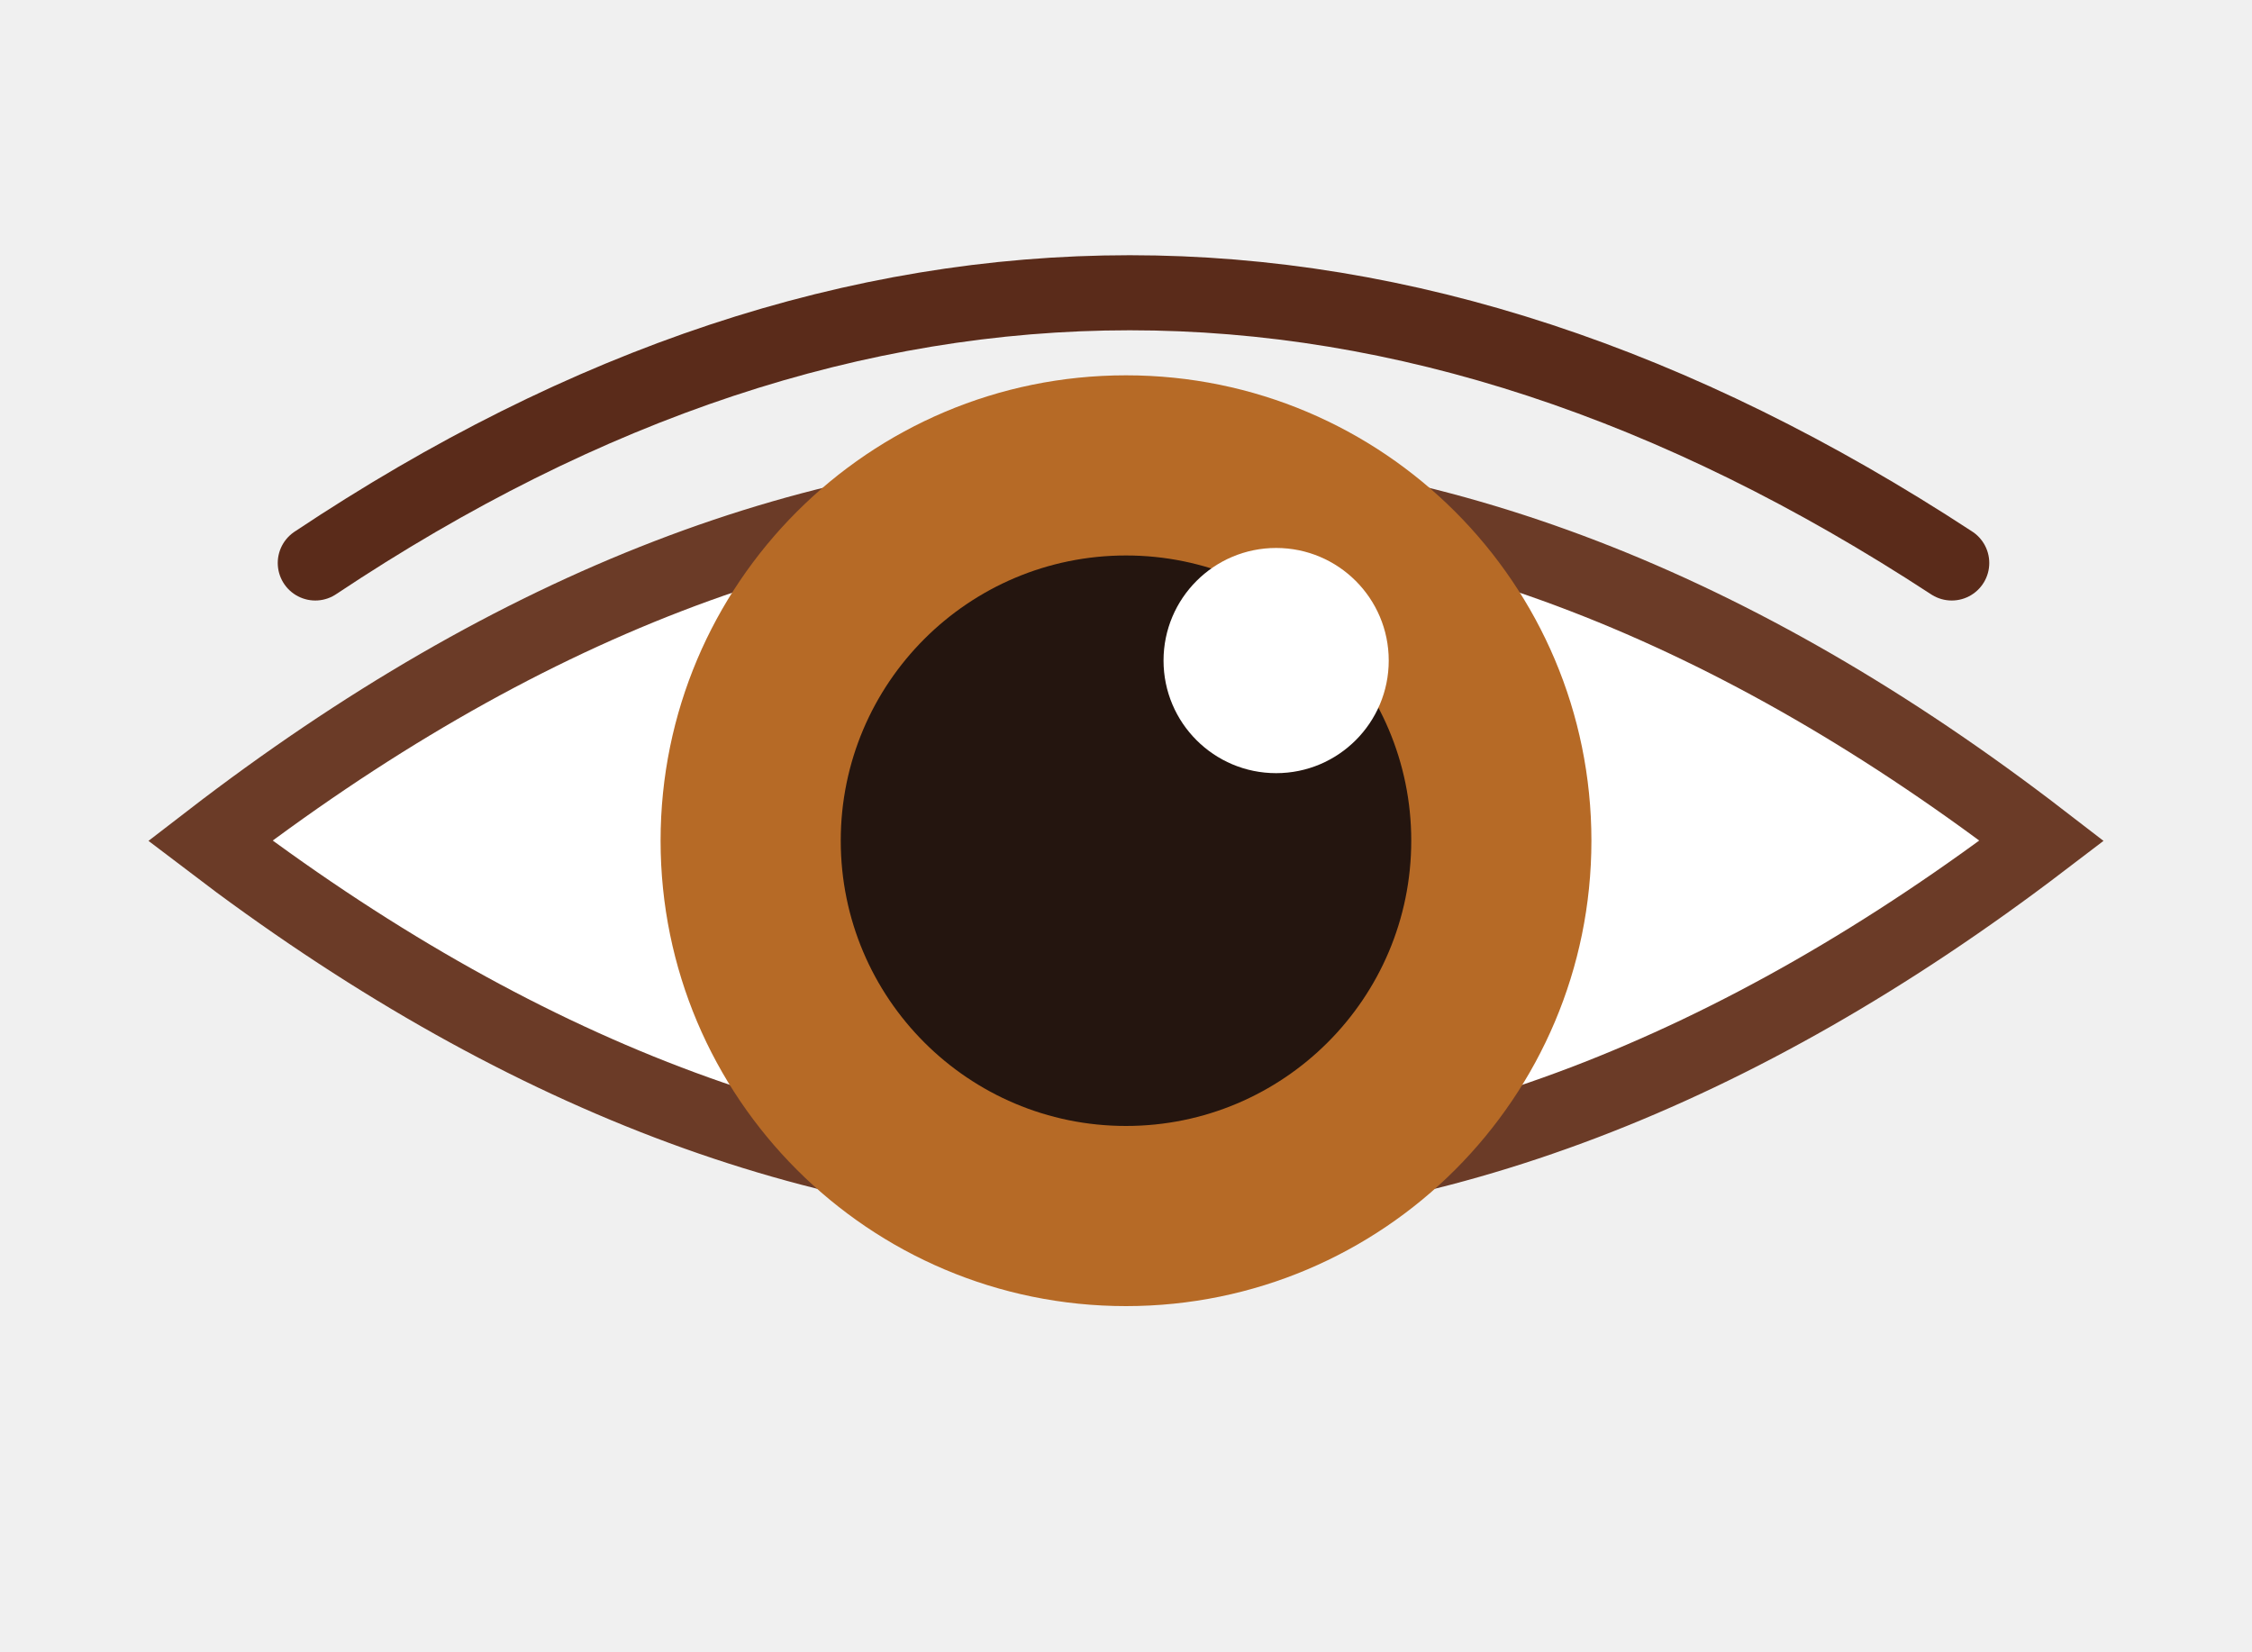
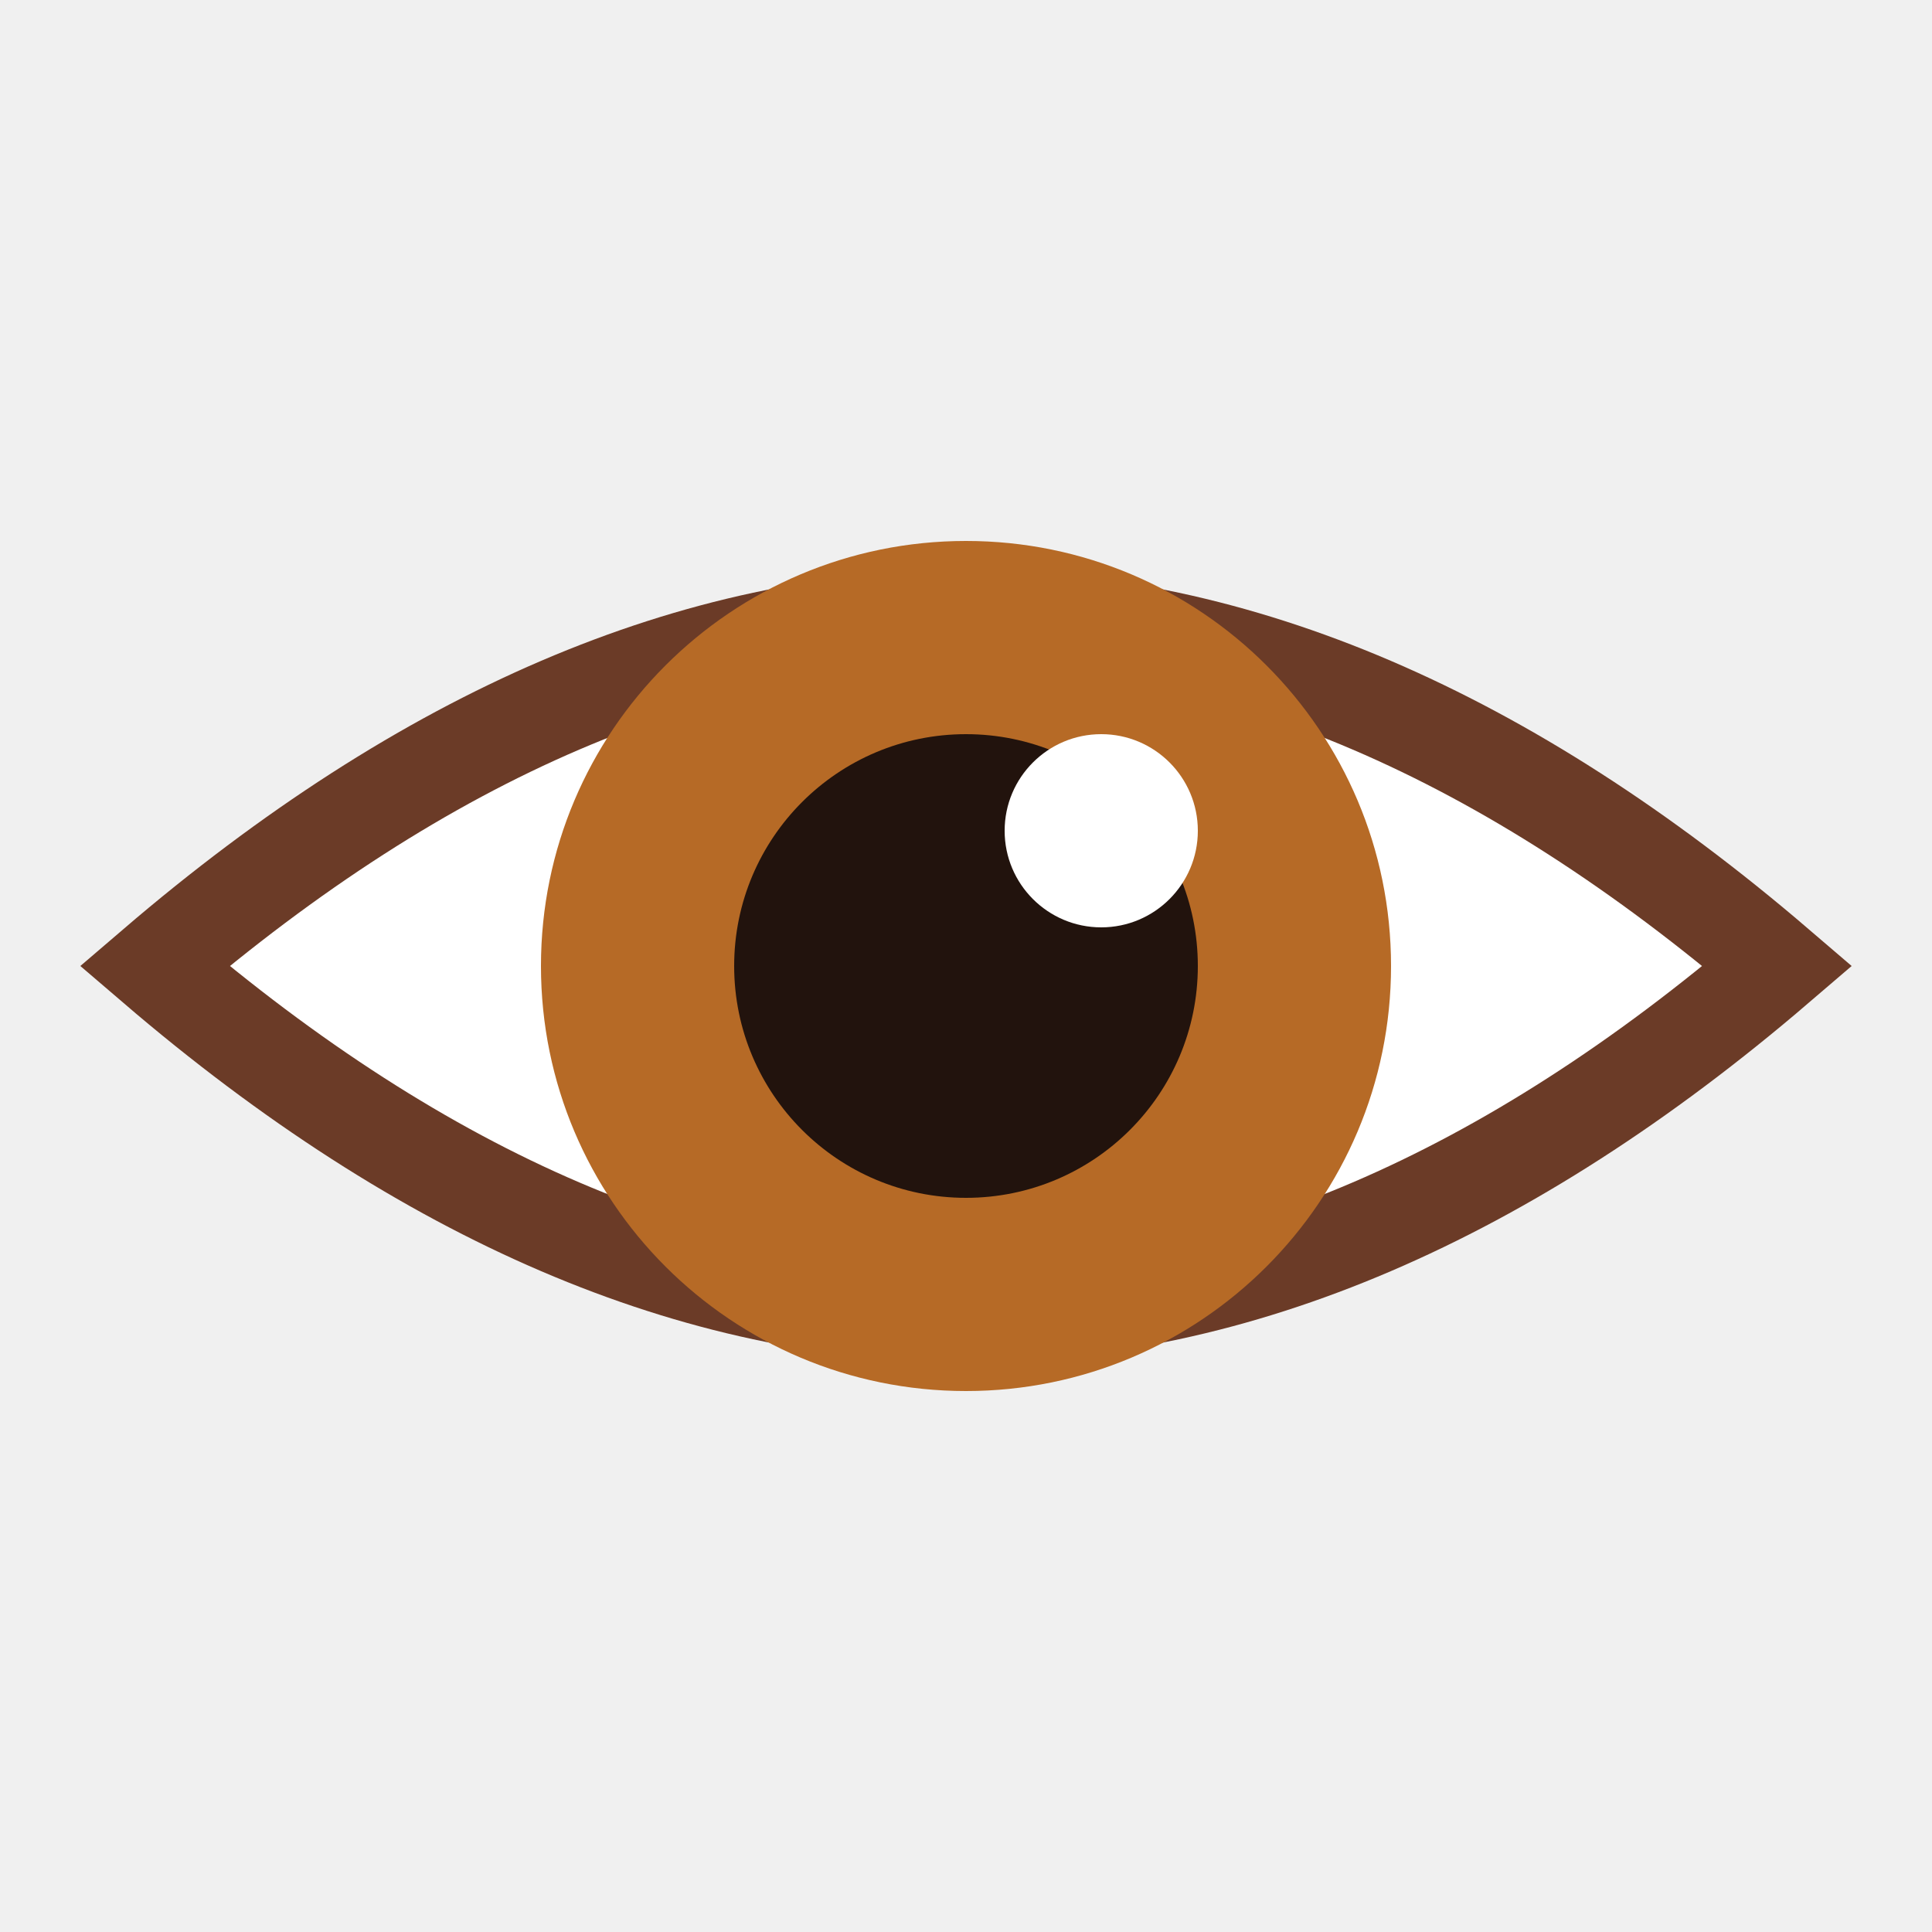
- <svg xmlns="http://www.w3.org/2000/svg" viewBox="0 0 300 220">
-   <path d="M28 112Q150 18 272 112Q150 205 28 112Z" fill="#fff" stroke="#6b3b27" stroke-width="10" />
-   <circle cx="150" cy="112" r="62" fill="#b66a26" />
-   <circle cx="150" cy="112" r="38" fill="#24150f" />
-   <circle cx="170" cy="88" r="15" fill="#fff" />
-   <path d="M42 75q108-72 218 0" fill="none" stroke="#5a2b1a" stroke-width="10" stroke-linecap="round" />
+ <svg xmlns="http://www.w3.org/2000/svg" viewBox="0 0 100 100">
+   <path d="M8 50Q50 14 92 50Q50 86 8 50Z" fill="#fff" stroke="#6b3b27" stroke-width="5" />
+   <circle cx="50" cy="50" r="22" fill="#b66a26" />
+   <circle cx="50" cy="50" r="12" fill="#22130d" />
+   <circle cx="57" cy="43" r="5" fill="#fff" />
</svg>
